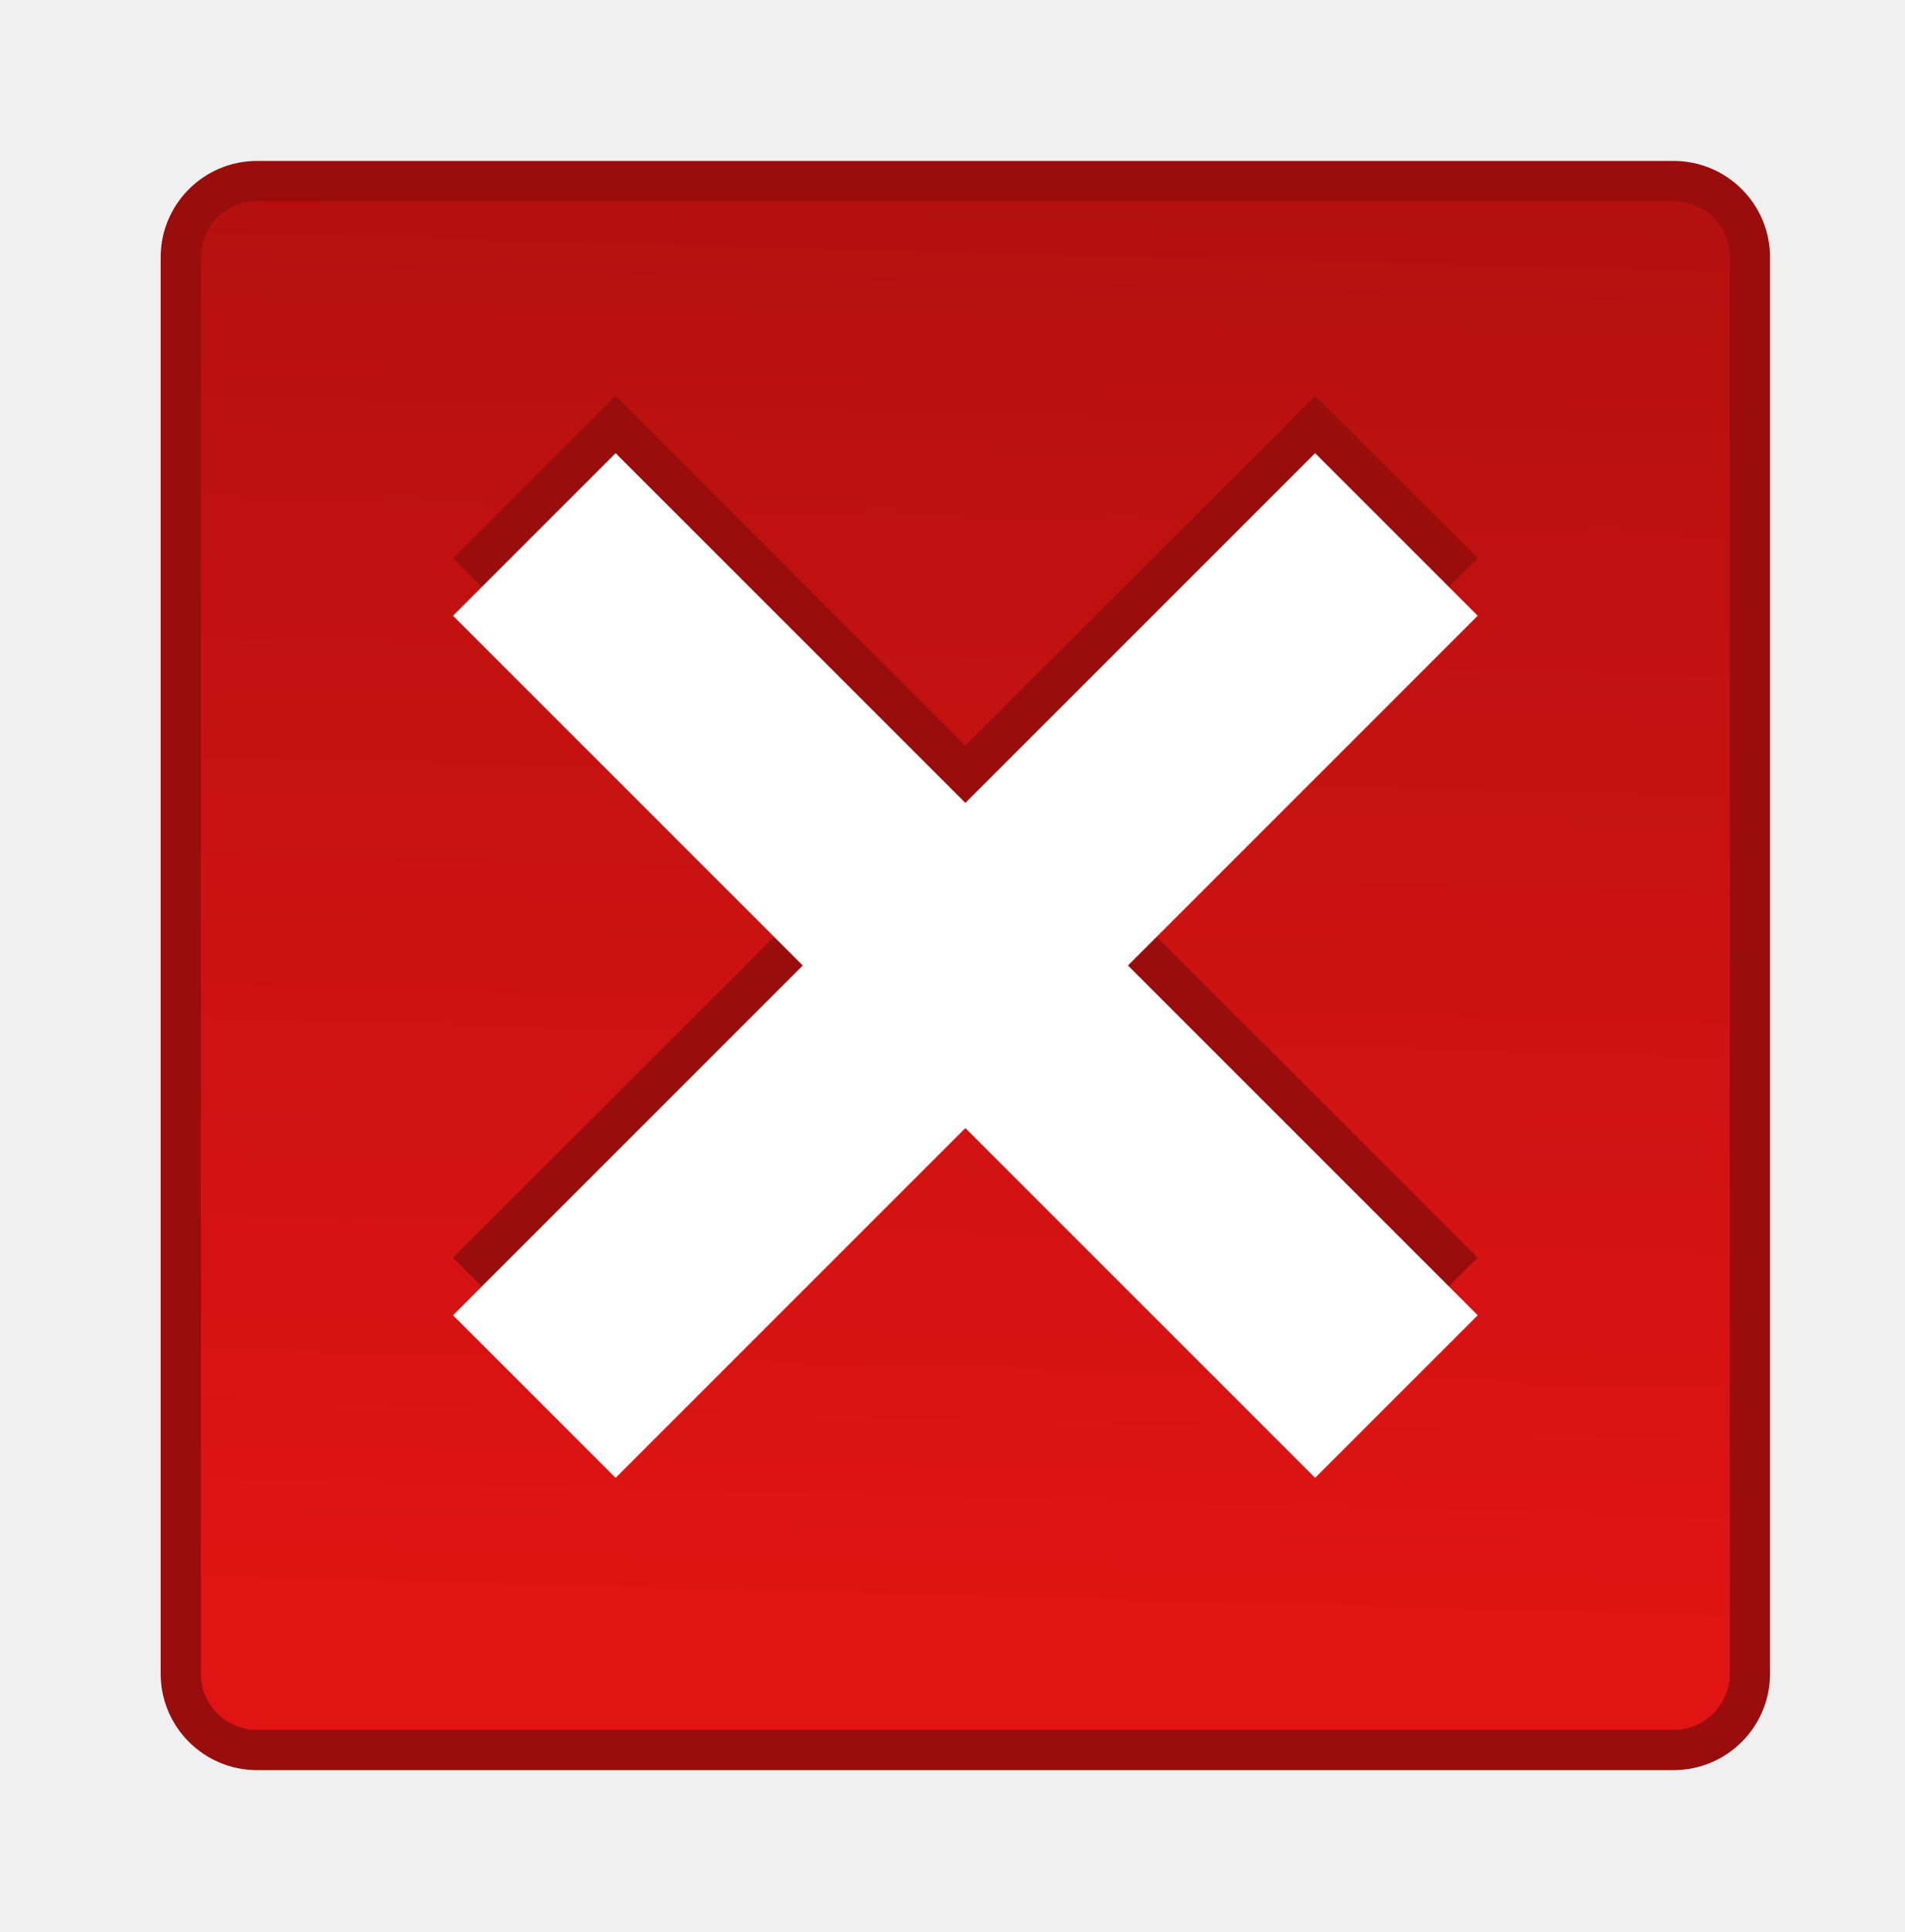
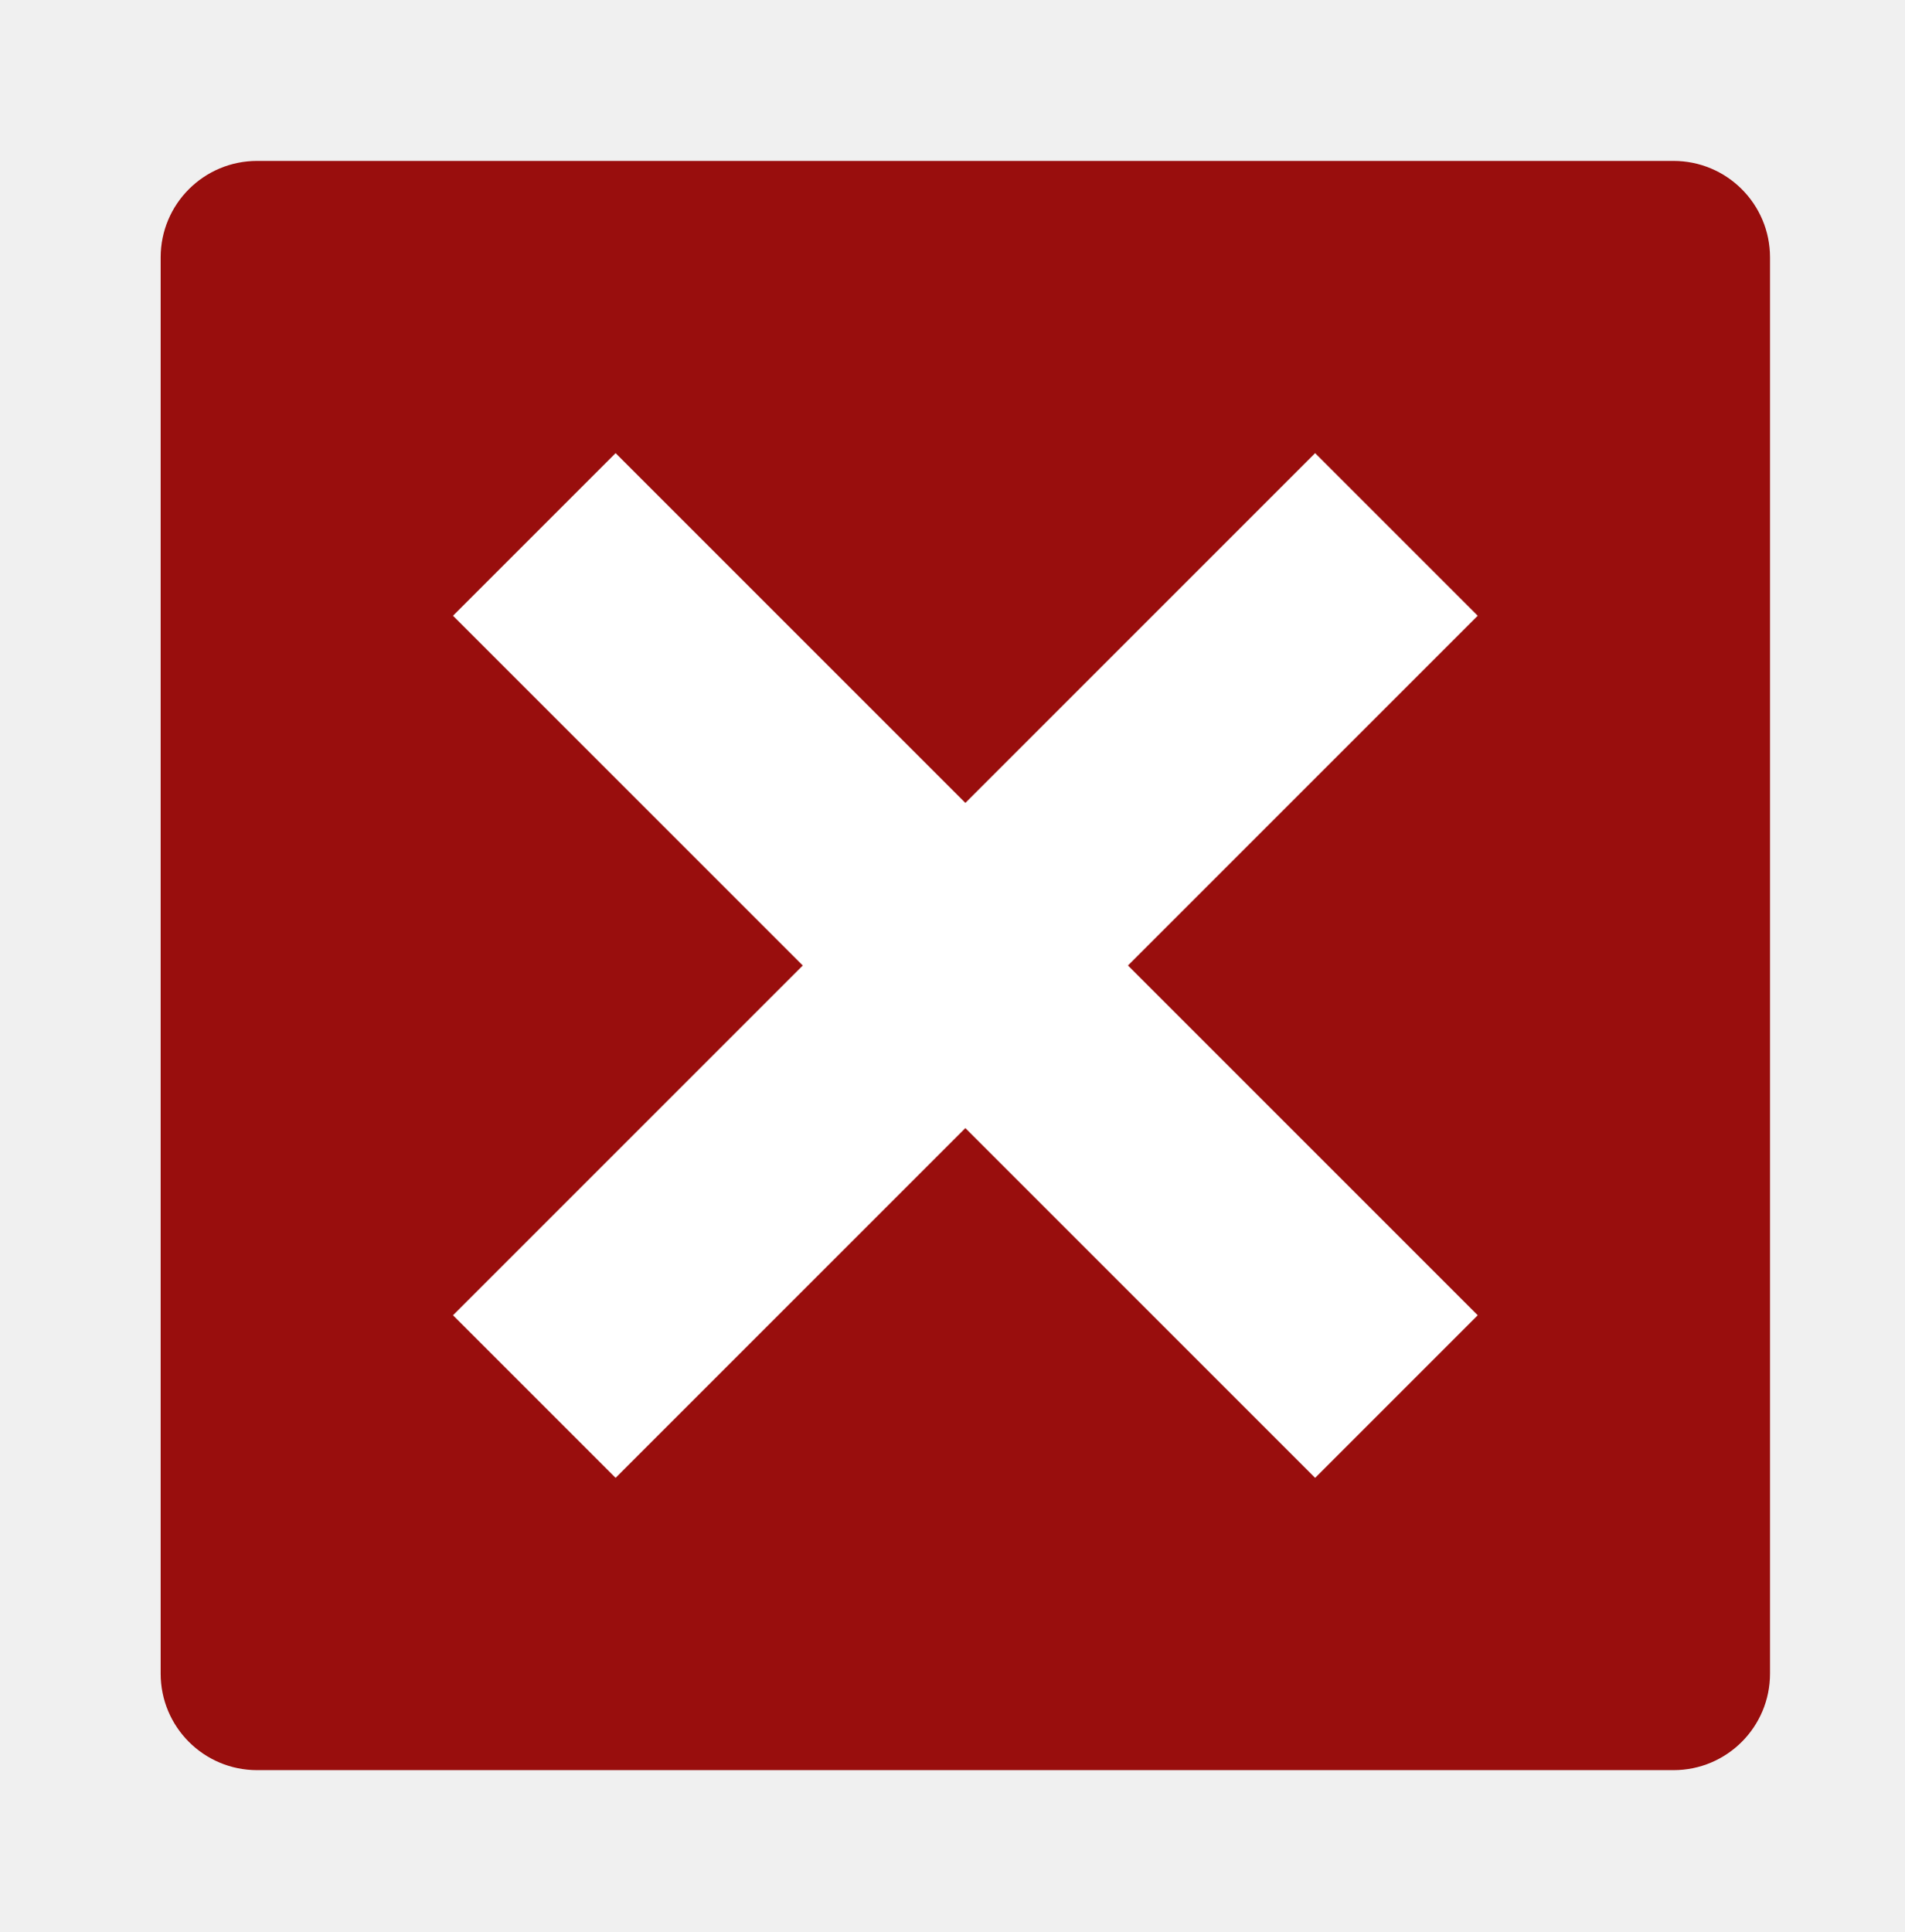
<svg xmlns="http://www.w3.org/2000/svg" xmlns:xlink="http://www.w3.org/1999/xlink" style="enable-background:new 0 0 35.999 36.005;" version="1.1" viewBox="0 0 35.505 36.005" xml:space="preserve">
-   <g id="Close">
-     <g id="Layer_10">
-       <g id="ClipView_7">
+   <g>
+     <g>
+       <g>
        <path d="M0,0v36.005h35.999V0H0z" marker-end="none" marker-start="none" style="fill:none;" />
        <g>
          <defs>
-             <rect height="36.005" id="SVGID_1_" width="35.999" y="0" />
+             <rect height="36.005" width="35.999" y="0" />
          </defs>
-           <clipPath id="SVGID_2_">
+           <clipPath>
            <use style="overflow:visible;" xlink:href="#SVGID_1_" />
          </clipPath>
          <g style="clip-path:url(#SVGID_2_);">
-             <g id="Group_18">
+             <g>
              <path d="M2.995,4.799v26.403c0,0.995,0.805,1.8,1.799,1.8        h26.405c0.995,0,1.8-0.805,1.8-1.8V4.799c0-0.994-0.805-1.799-1.8-1.799H4.794C3.8,3,2.995,3.805,2.995,4.799z" marker-end="none" marker-start="none" style="fill:#990E0D;" />
-               <linearGradient gradientTransform="matrix(1 0 0 1 167.998 491.77)" gradientUnits="userSpaceOnUse" id="SVGID_3_" x1="-150.31" x2="-149.213" y1="-461.717" y2="-504.473">
+               <linearGradient gradientTransform="matrix(1 0 0 1 167.998 491.77)" gradientUnits="userSpaceOnUse" x1="-150.31" x2="-149.213" y1="-461.717" y2="-504.473">
                <stop offset="0" style="stop-color:#DF1413" />
                <stop offset="1" style="stop-color:#990E0D" />
              </linearGradient>
              <path d="M3.745,31.202V4.799        c0-0.579,0.469-1.049,1.049-1.049h26.405c0.581,0,1.05,0.47,1.05,1.049v26.403c0,0.581-0.47,1.05-1.05,1.05H4.794        C4.214,32.252,3.745,31.784,3.745,31.202z" marker-end="none" marker-start="none" style="fill:url(#SVGID_3_);" />
            </g>
-             <g id="Group_19">
+             <g>
              <path d="M9.961,8.892        l16.073,16.072" style="fill:none;stroke:#990E0D;stroke-width:4.287;stroke-linejoin:round;stroke-miterlimit:79.84;" />
              <path d="        M26.034,8.892L9.961,24.964" style="fill:none;stroke:#990E0D;stroke-width:4.287;stroke-linejoin:round;stroke-miterlimit:79.84;" />
            </g>
-             <g id="Group_20">
+             <g>
              <path d="M9.961,9.964        l16.073,16.073" style="fill:none;stroke:#FFFFFF;stroke-width:4.287;stroke-linejoin:round;stroke-miterlimit:79.84;" />
              <path d="        M26.034,9.964L9.961,26.037" style="fill:none;stroke:#FFFFFF;stroke-width:4.287;stroke-linejoin:round;stroke-miterlimit:79.84;" />
            </g>
          </g>
        </g>
      </g>
    </g>
  </g>
-   <g id="Layer_1" />
+   <g />
</svg>
